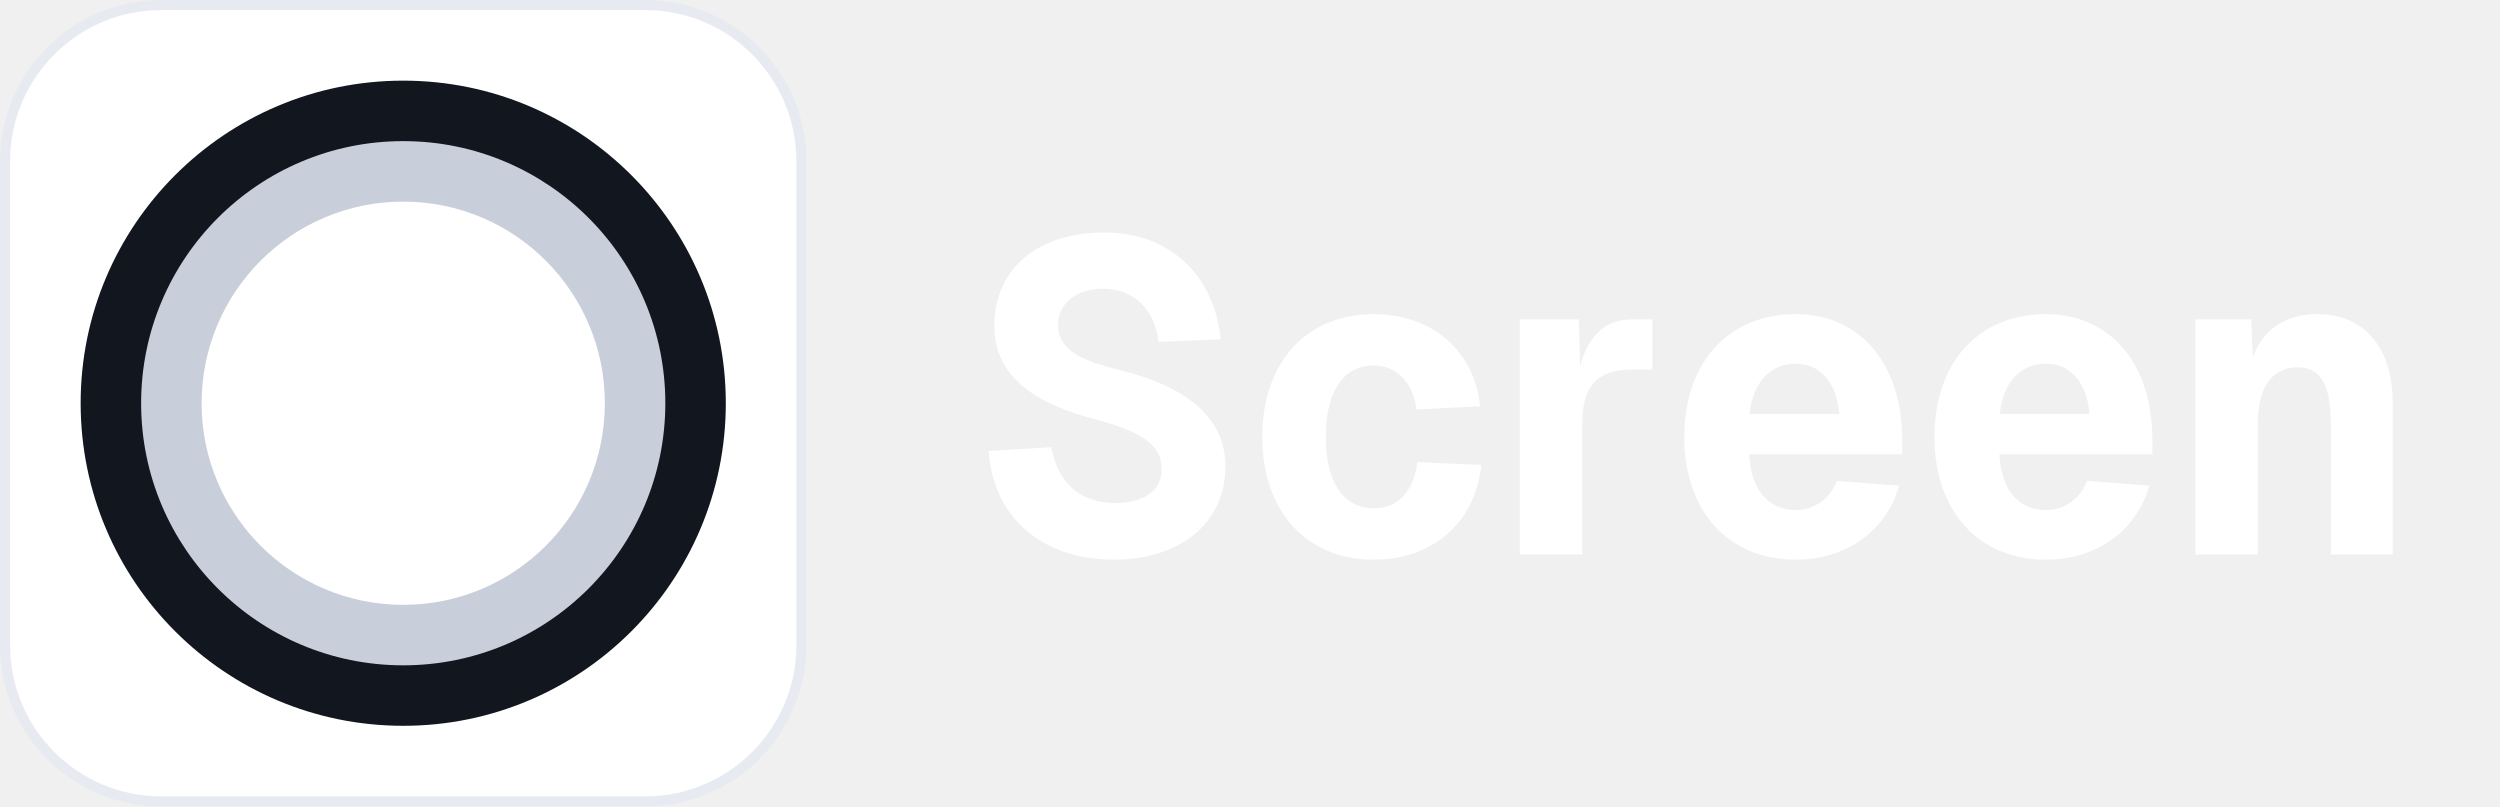
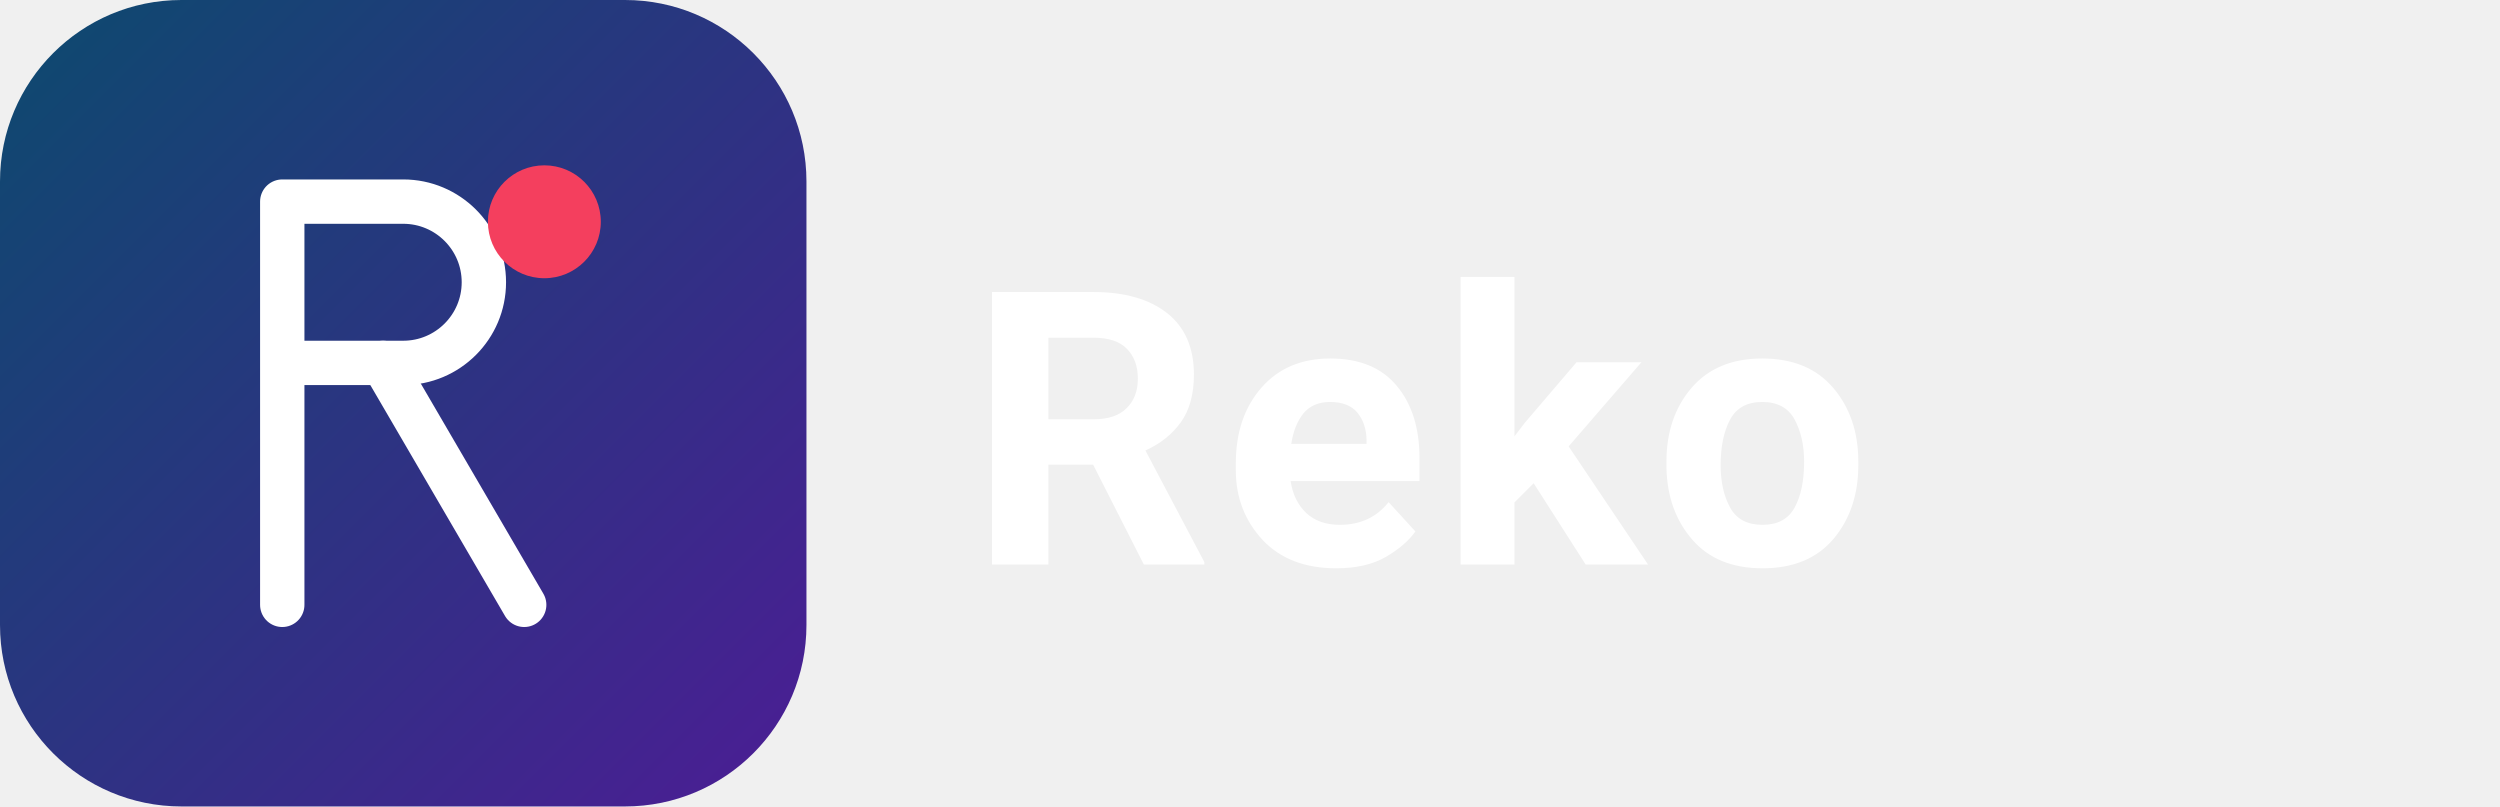
<svg xmlns="http://www.w3.org/2000/svg" width="124" height="40" viewBox="0 0 124 40" fill="none">
-   <path d="M32 0.25H8C3.72 0.25 0.25 3.72 0.25 8V32C0.25 36.28 3.72 39.75 8 39.75H32C36.28 39.75 39.75 36.28 39.75 32V8C39.75 3.72 36.28 0.25 32 0.25Z" fill="white" />
-   <path d="M32 0.25H8C3.72 0.25 0.25 3.72 0.25 8V32C0.25 36.28 3.72 39.75 8 39.75H32C36.28 39.75 39.75 36.28 39.75 32V8C39.75 3.72 36.28 0.25 32 0.25Z" stroke="#E7EAF0" stroke-width="0.5" />
-   <path d="M20 36C28.837 36 36 28.837 36 20C36 11.164 28.837 4 20 4C11.164 4 4 11.164 4 20C4 28.837 11.164 36 20 36Z" fill="#12161F" />
-   <path d="M20 33C27.18 33 33 27.18 33 20C33 12.82 27.18 7 20 7C12.82 7 7 12.82 7 20C7 27.18 12.82 33 20 33Z" fill="#C9CEDB" />
-   <path d="M20 30C25.523 30 30 25.523 30 20C30 14.477 25.523 10 20 10C14.477 10 10 14.477 10 20C10 25.523 14.477 30 20 30Z" fill="white" />
-   <path d="M52.15 22.18 49.04 22.37C49.26 25.67 51.7 27.76 55.24 27.76C58.36 27.76 60.78 26.09 60.78 23.12C60.78 20.64 58.72 19.12 55.51 18.35C54 17.95 52.54 17.53 52.48 16.19C52.44 15.07 53.37 14.32 54.71 14.32C56.24 14.32 57.28 15.36 57.46 16.96L60.55 16.83C60.23 13.66 58.03 11.53 54.77 11.53C51.5 11.53 49.32 13.31 49.32 16.15C49.32 18.68 51.32 20.04 54.45 20.83C56.69 21.45 57.6 22.09 57.62 23.23C57.64 24.35 56.71 24.95 55.32 24.95C53.51 24.95 52.44 23.87 52.15 22.18ZM70.26 20.31 73.41 20.15C73.13 17.31 70.93 15.58 68.14 15.58C64.8 15.58 62.61 17.97 62.61 21.67C62.61 25.37 64.8 27.76 68.14 27.76C71.01 27.76 73.19 25.96 73.47 23.06L70.3 22.92C70.11 24.44 69.28 25.21 68.14 25.21C66.62 25.21 65.76 23.91 65.76 21.67C65.76 19.43 66.62 18.13 68.14 18.13C69.22 18.13 70.07 18.9 70.26 20.31ZM75.38 15.84V27.5H78.48V21.01C78.48 19.21 79.17 18.33 80.94 18.33H81.96V15.84H80.98C79.62 15.84 78.8 16.61 78.37 18.17L78.31 15.84ZM83.54 21.67C83.54 25.37 85.74 27.76 89.08 27.76C91.54 27.76 93.55 26.36 94.2 24.09L91.11 23.85C90.76 24.75 89.97 25.3 89.08 25.3C87.69 25.3 86.84 24.27 86.76 22.53H94.35V21.91C94.37 17.8 92.05 15.58 89.08 15.58C85.74 15.58 83.54 17.97 83.54 21.67ZM86.78 20.53C86.94 18.99 87.77 18.04 89.08 18.04C90.13 18.04 91.07 18.77 91.23 20.53ZM95.95 21.67C95.95 25.37 98.15 27.76 101.49 27.76C103.95 27.76 105.96 26.36 106.61 24.09L103.52 23.85C103.17 24.75 102.38 25.3 101.49 25.3C100.1 25.3 99.25 24.27 99.17 22.53H106.76V21.91C106.78 17.8 104.46 15.58 101.49 15.58C98.15 15.58 95.95 17.97 95.95 21.67ZM99.19 20.53C99.35 18.99 100.18 18.04 101.49 18.04C102.54 18.04 103.48 18.77 103.64 20.53ZM108.89 15.84V27.5H111.98V21.1C111.98 19.25 112.66 18.22 113.96 18.22C115.22 18.22 115.61 19.25 115.61 21.1V27.5H118.68V20C118.68 17.29 117.31 15.58 114.95 15.58C113.53 15.58 112.33 16.17 111.74 17.71L111.66 15.84Z" fill="white" />
+   <defs>
+     <linearGradient id="reko-bg-dark" x1="0" y1="0" x2="40" y2="40" gradientUnits="userSpaceOnUse">
+       <stop offset="0%" stop-color="#0C4A6E" />
+       <stop offset="100%" stop-color="#4C1D95" />
+     </linearGradient>
+   </defs>
+   <rect width="40" height="40" rx="9" fill="url(#reko-bg-dark)" />
+   <path d="M14 30V10H20C22.209 10 24 11.791 24 14V14C24 16.209 22.209 18 20 18H14" stroke="white" stroke-width="2.2" stroke-linecap="round" stroke-linejoin="round" />
+   <path d="M19 18L26 30" stroke="white" stroke-width="2.2" stroke-linecap="round" />
+   <circle cx="27" cy="11" r="2.8" fill="#F43F5E" />
+   <text x="48" y="28" font-family="system-ui, -apple-system, 'Segoe UI', Roboto, Helvetica, Arial, sans-serif" font-size="19" font-weight="600" letter-spacing="0.5" fill="white">Reko</text>
</svg>
